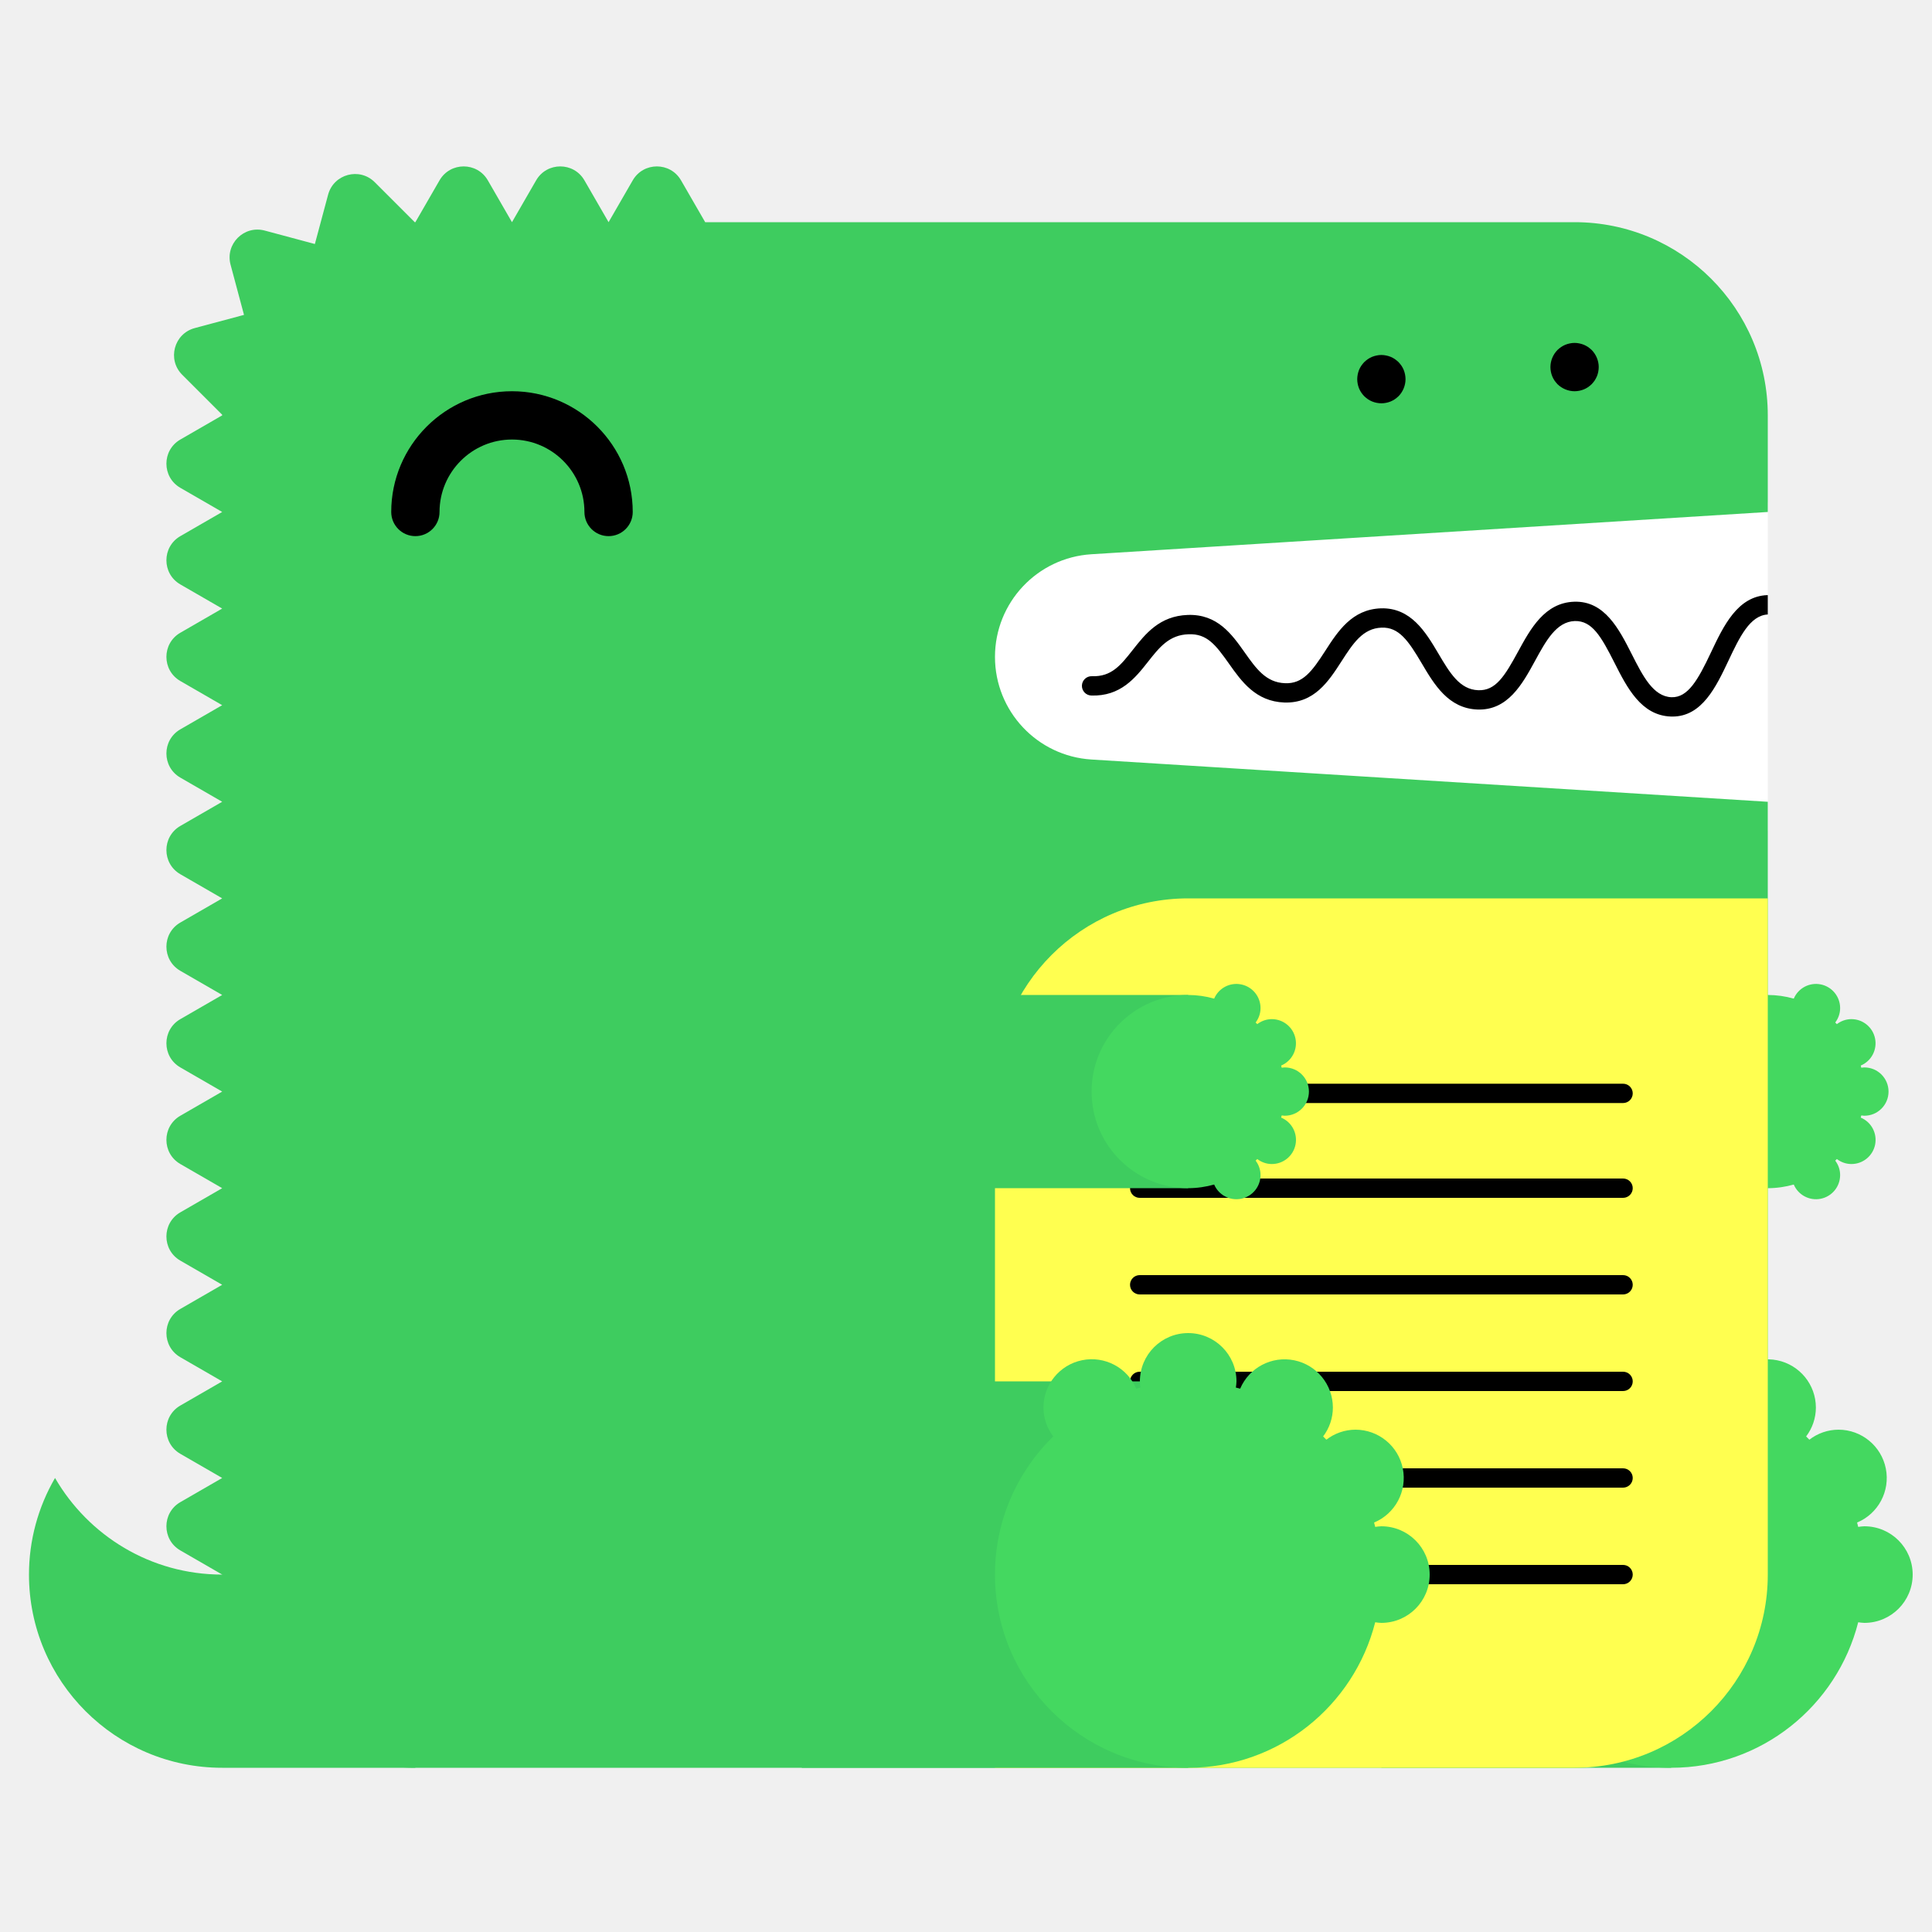
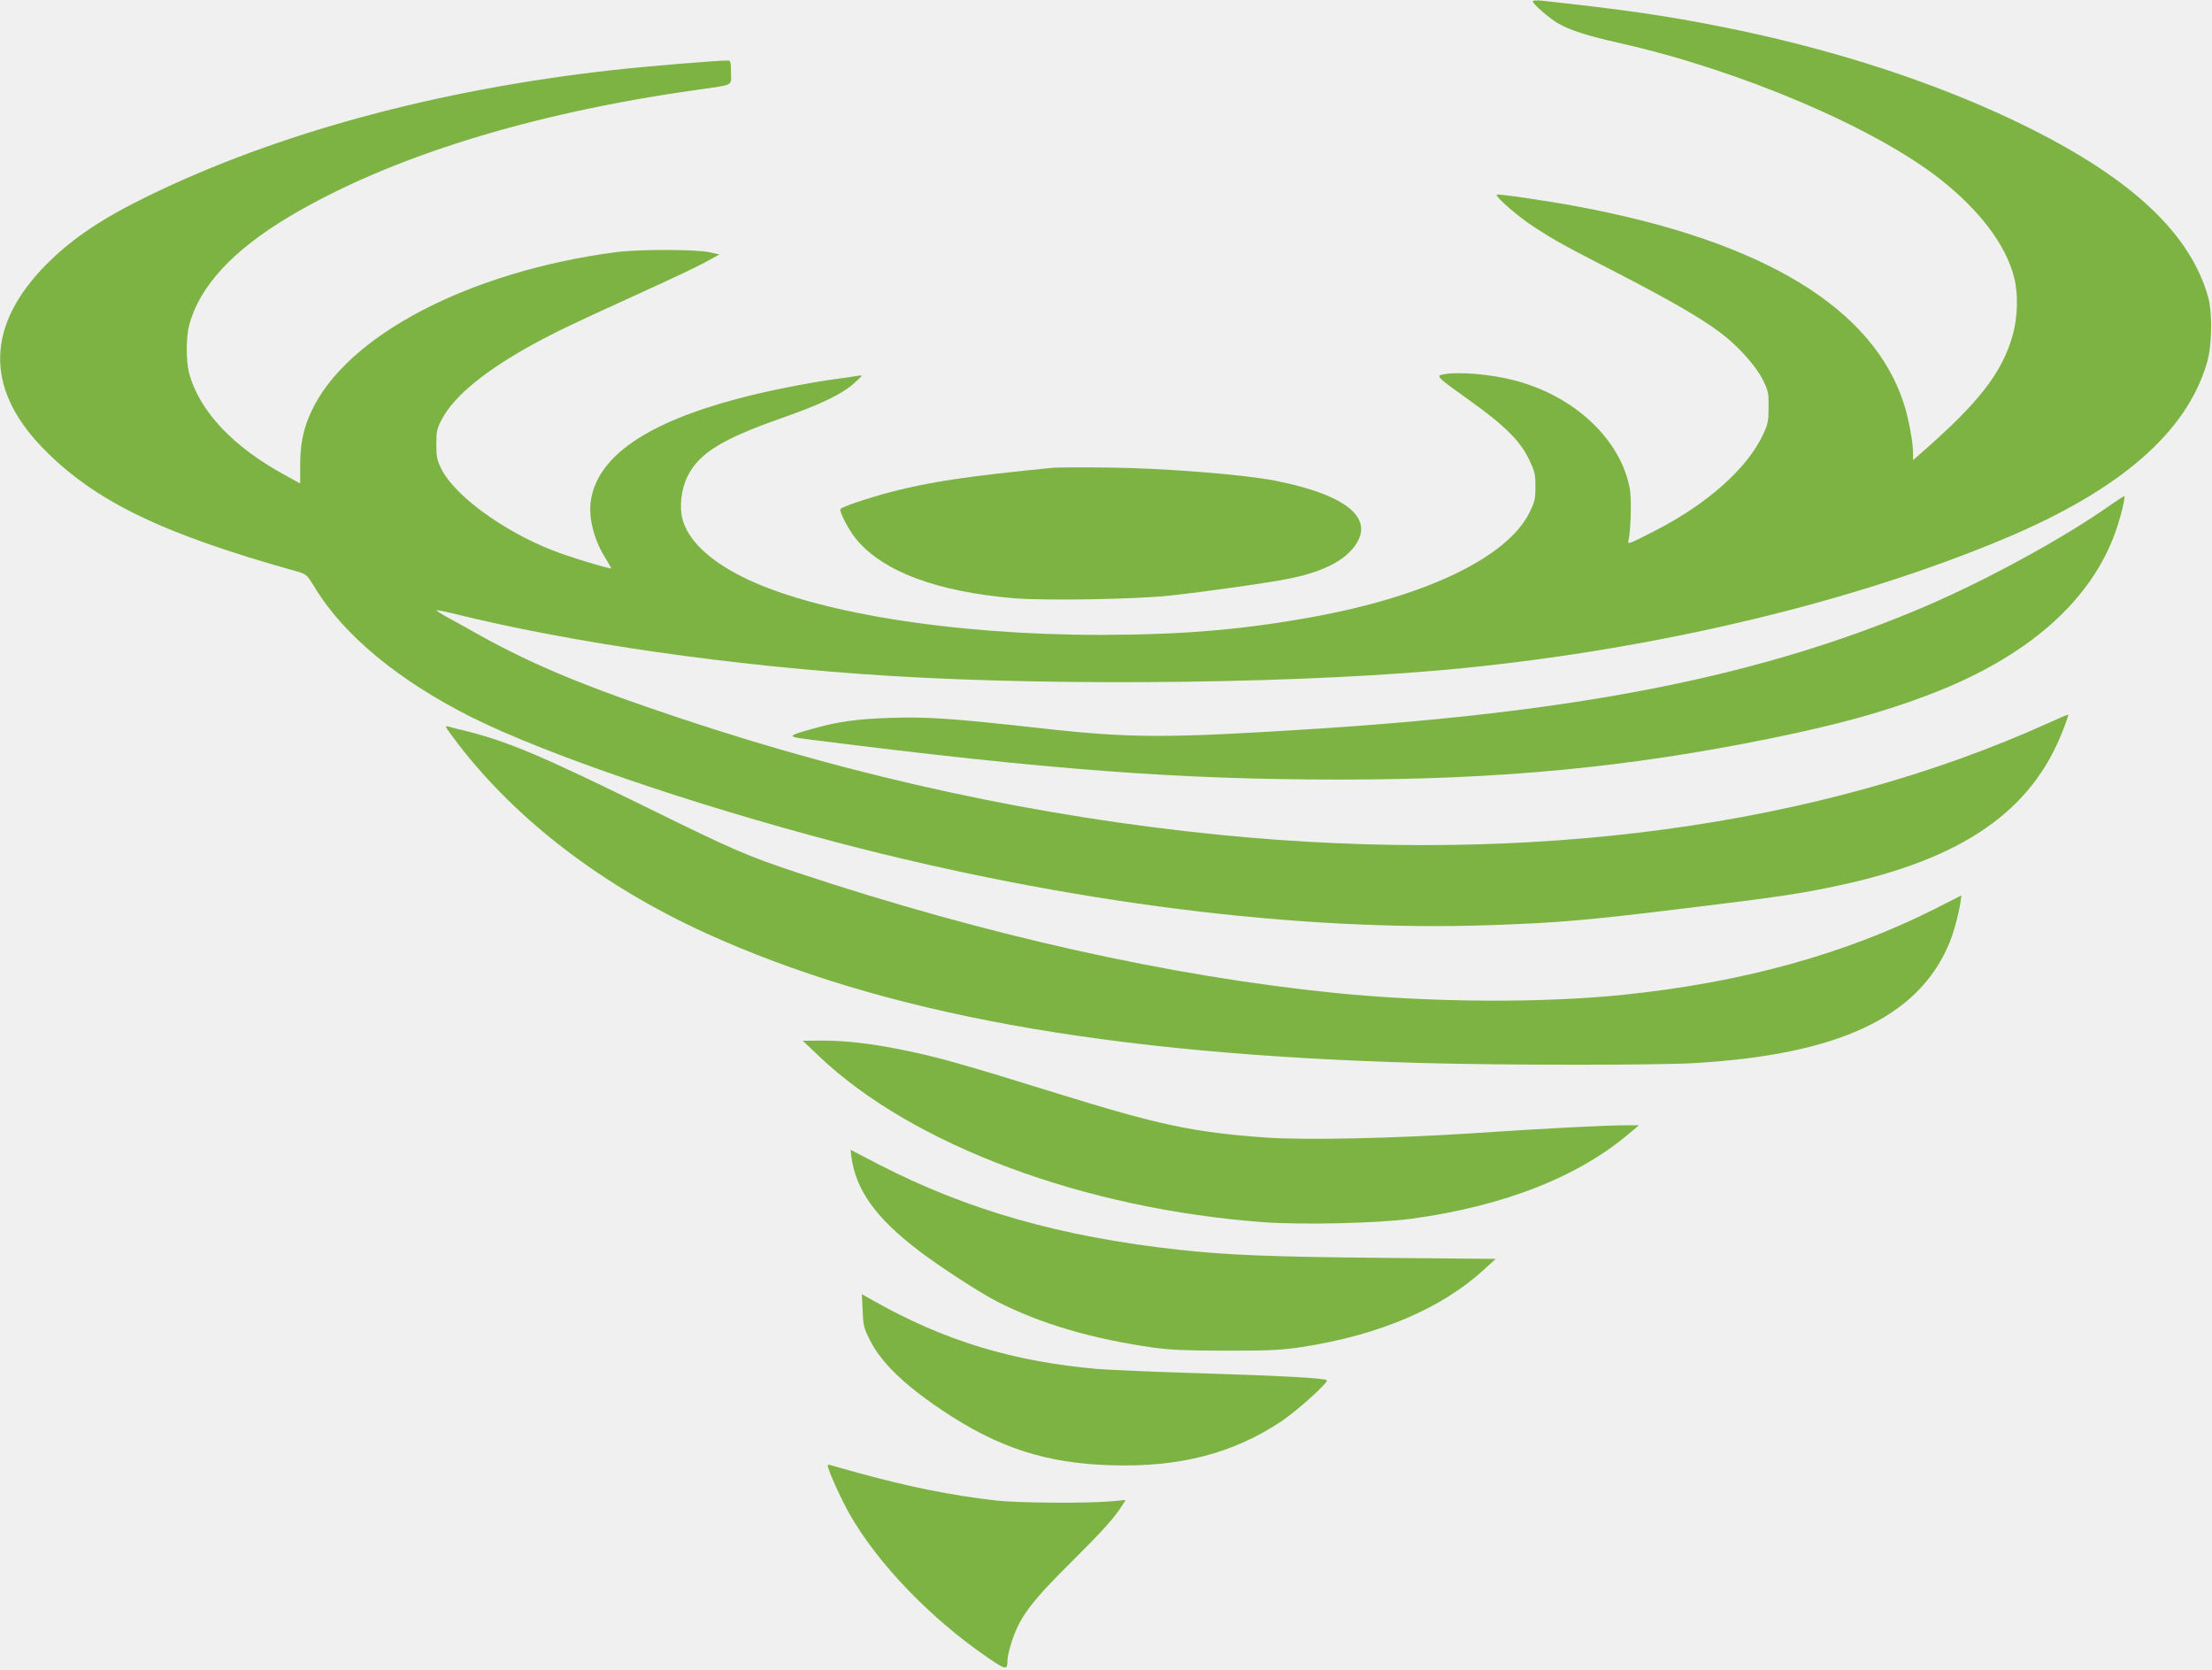
- <svg xmlns="http://www.w3.org/2000/svg" width="200" height="200" viewBox="0 0 200 200">
-   <g fill="none" fill-rule="evenodd">
-     <path fill="#FFF" d="M99 52h84v34H99z" />
-     <path d="M23 163c-7.398 0-13.843-4.027-17.303-10A19.886 19.886 0 0 0 3 163c0 11.046 8.954 20 20 20h20v-20H23z" fill="#3ECC5F" />
-     <path d="M112.98 57.376L183 53V43c0-11.046-8.954-20-20-20H73l-2.5-4.33c-1.112-1.925-3.889-1.925-5 0L63 23l-2.5-4.33c-1.111-1.925-3.889-1.925-5 0L53 23l-2.5-4.33c-1.111-1.925-3.889-1.925-5 0L43 23c-.022 0-.042.003-.065.003l-4.142-4.141c-1.57-1.571-4.252-.853-4.828 1.294l-1.369 5.104-5.192-1.392c-2.148-.575-4.111 1.389-3.535 3.536l1.39 5.193-5.102 1.367c-2.148.576-2.867 3.259-1.296 4.83l4.142 4.142c0 .021-.003.042-.003.064l-4.33 2.5c-1.925 1.111-1.925 3.889 0 5L23 53l-4.33 2.5c-1.925 1.111-1.925 3.889 0 5L23 63l-4.33 2.5c-1.925 1.111-1.925 3.889 0 5L23 73l-4.33 2.5c-1.925 1.111-1.925 3.889 0 5L23 83l-4.33 2.5c-1.925 1.111-1.925 3.889 0 5L23 93l-4.33 2.5c-1.925 1.111-1.925 3.889 0 5L23 103l-4.33 2.5c-1.925 1.111-1.925 3.889 0 5L23 113l-4.33 2.5c-1.925 1.111-1.925 3.889 0 5L23 123l-4.33 2.5c-1.925 1.111-1.925 3.889 0 5L23 133l-4.33 2.5c-1.925 1.111-1.925 3.889 0 5L23 143l-4.33 2.5c-1.925 1.111-1.925 3.889 0 5L23 153l-4.33 2.5c-1.925 1.111-1.925 3.889 0 5L23 163c0 11.046 8.954 20 20 20h120c11.046 0 20-8.954 20-20V83l-70.02-4.376A10.645 10.645 0 0 1 103 68c0-5.621 4.37-10.273 9.98-10.624" fill="#3ECC5F" />
-     <path fill="#3ECC5F" d="M143 183h30v-40h-30z" />
-     <path d="M193 158c-.219 0-.428.037-.639.064-.038-.15-.074-.301-.116-.451A5 5 0 0 0 190.32 148a4.96 4.96 0 0 0-3.016 1.036 26.531 26.531 0 0 0-.335-.336 4.955 4.955 0 0 0 1.011-2.987 5 5 0 0 0-9.599-1.959c-.148-.042-.297-.077-.445-.115.027-.211.064-.42.064-.639a5 5 0 0 0-5-5 5 5 0 0 0-5 5c0 .219.037.428.064.639-.148.038-.297.073-.445.115a4.998 4.998 0 0 0-9.599 1.959c0 1.125.384 2.151 1.011 2.987-3.717 3.632-6.031 8.693-6.031 14.3 0 11.046 8.954 20 20 20 9.339 0 17.16-6.41 19.361-15.064.211.027.42.064.639.064a5 5 0 0 0 5-5 5 5 0 0 0-5-5" fill="#44D860" />
-     <path fill="#3ECC5F" d="M153 123h30v-20h-30z" />
-     <path d="M193 115.5a2.5 2.5 0 1 0 0-5c-.109 0-.214.019-.319.032-.02-.075-.037-.15-.058-.225a2.501 2.501 0 0 0-.963-4.807c-.569 0-1.088.197-1.508.518a6.653 6.653 0 0 0-.168-.168c.314-.417.506-.931.506-1.494a2.5 2.5 0 0 0-4.8-.979A9.987 9.987 0 0 0 183 103c-5.522 0-10 4.478-10 10s4.478 10 10 10c.934 0 1.833-.138 2.69-.377a2.5 2.5 0 0 0 4.8-.979c0-.563-.192-1.077-.506-1.494.057-.055.113-.111.168-.168.42.321.939.518 1.508.518a2.5 2.5 0 0 0 .963-4.807c.021-.074.038-.15.058-.225.105.013.21.032.319.032" fill="#44D860" />
-     <path d="M63 55.5a2.5 2.5 0 0 1-2.5-2.5c0-4.136-3.364-7.5-7.5-7.5s-7.5 3.364-7.5 7.5a2.5 2.5 0 1 1-5 0c0-6.893 5.607-12.5 12.5-12.5S65.5 46.107 65.5 53a2.5 2.5 0 0 1-2.5 2.5" fill="#000" />
-     <path d="M103 183h60c11.046 0 20-8.954 20-20V93h-60c-11.046 0-20 8.954-20 20v70z" fill="#FFFF50" />
-     <path d="M168.02 124h-50.04a1 1 0 1 1 0-2h50.04a1 1 0 1 1 0 2m0 20h-50.04a1 1 0 1 1 0-2h50.04a1 1 0 1 1 0 2m0 20h-50.04a1 1 0 1 1 0-2h50.04a1 1 0 1 1 0 2m0-49.814h-50.04a1 1 0 1 1 0-2h50.04a1 1 0 1 1 0 2m0 19.814h-50.04a1 1 0 1 1 0-2h50.04a1 1 0 1 1 0 2m0 20h-50.04a1 1 0 1 1 0-2h50.04a1 1 0 1 1 0 2M183 61.611c-.012 0-.022-.006-.034-.005-3.09.105-4.552 3.196-5.842 5.923-1.346 2.85-2.387 4.703-4.093 4.647-1.889-.068-2.969-2.202-4.113-4.46-1.314-2.594-2.814-5.536-5.963-5.426-3.046.104-4.513 2.794-5.807 5.167-1.377 2.528-2.314 4.065-4.121 3.994-1.927-.07-2.951-1.805-4.136-3.813-1.321-2.236-2.848-4.75-5.936-4.664-2.994.103-4.465 2.385-5.763 4.4-1.373 2.13-2.335 3.428-4.165 3.351-1.973-.07-2.992-1.51-4.171-3.177-1.324-1.873-2.816-3.993-5.895-3.89-2.928.1-4.399 1.97-5.696 3.618-1.232 1.564-2.194 2.802-4.229 2.724a1 1 0 0 0-.072 2c3.017.101 4.545-1.8 5.872-3.487 1.177-1.496 2.193-2.787 4.193-2.855 1.926-.082 2.829 1.115 4.195 3.045 1.297 1.834 2.769 3.914 5.731 4.021 3.103.104 4.596-2.215 5.918-4.267 1.182-1.834 2.202-3.417 4.15-3.484 1.793-.067 2.769 1.35 4.145 3.681 1.297 2.197 2.766 4.686 5.787 4.796 3.125.108 4.634-2.62 5.949-5.035 1.139-2.088 2.214-4.06 4.119-4.126 1.793-.042 2.728 1.595 4.111 4.33 1.292 2.553 2.757 5.445 5.825 5.556l.169.003c3.064 0 4.518-3.075 5.805-5.794 1.139-2.41 2.217-4.68 4.067-4.773v-2z" fill="#000" />
-     <path fill="#3ECC5F" d="M83 183h40v-40H83z" />
-     <path d="M143 158c-.219 0-.428.037-.639.064-.038-.15-.074-.301-.116-.451A5 5 0 0 0 140.32 148a4.96 4.96 0 0 0-3.016 1.036 26.531 26.531 0 0 0-.335-.336 4.955 4.955 0 0 0 1.011-2.987 5 5 0 0 0-9.599-1.959c-.148-.042-.297-.077-.445-.115.027-.211.064-.42.064-.639a5 5 0 0 0-5-5 5 5 0 0 0-5 5c0 .219.037.428.064.639-.148.038-.297.073-.445.115a4.998 4.998 0 0 0-9.599 1.959c0 1.125.384 2.151 1.011 2.987-3.717 3.632-6.031 8.693-6.031 14.3 0 11.046 8.954 20 20 20 9.339 0 17.16-6.41 19.361-15.064.211.027.42.064.639.064a5 5 0 0 0 5-5 5 5 0 0 0-5-5" fill="#44D860" />
-     <path fill="#3ECC5F" d="M83 123h40v-20H83z" />
-     <path d="M133 115.5a2.5 2.5 0 1 0 0-5c-.109 0-.214.019-.319.032-.02-.075-.037-.15-.058-.225a2.501 2.501 0 0 0-.963-4.807c-.569 0-1.088.197-1.508.518a6.653 6.653 0 0 0-.168-.168c.314-.417.506-.931.506-1.494a2.5 2.5 0 0 0-4.8-.979A9.987 9.987 0 0 0 123 103c-5.522 0-10 4.478-10 10s4.478 10 10 10c.934 0 1.833-.138 2.69-.377a2.5 2.5 0 0 0 4.8-.979c0-.563-.192-1.077-.506-1.494.057-.055.113-.111.168-.168.42.321.939.518 1.508.518a2.5 2.5 0 0 0 .963-4.807c.021-.074.038-.15.058-.225.105.013.21.032.319.032" fill="#44D860" />
-     <path d="M143 41.75c-.16 0-.33-.02-.49-.05a2.52 2.52 0 0 1-.47-.14c-.15-.06-.29-.14-.431-.23-.13-.09-.259-.2-.38-.31-.109-.12-.219-.24-.309-.38s-.17-.28-.231-.43a2.619 2.619 0 0 1-.189-.96c0-.16.02-.33.05-.49.03-.16.08-.31.139-.47.061-.15.141-.29.231-.43.09-.13.2-.26.309-.38.121-.11.25-.22.38-.31.141-.09.281-.17.431-.23.149-.06.31-.11.47-.14.32-.07.65-.07.98 0 .159.03.32.08.47.14.149.06.29.14.43.23.13.09.259.2.38.31.11.12.22.25.31.38.09.14.17.28.23.43.06.16.11.31.14.47.029.16.05.33.05.49 0 .66-.271 1.31-.73 1.77-.121.11-.25.22-.38.31-.14.09-.281.17-.43.23a2.565 2.565 0 0 1-.96.19m20-1.25c-.66 0-1.3-.27-1.771-.73a3.802 3.802 0 0 1-.309-.38c-.09-.14-.17-.28-.231-.43a2.619 2.619 0 0 1-.189-.96c0-.66.27-1.3.729-1.77.121-.11.25-.22.38-.31.141-.09.281-.17.431-.23.149-.06.31-.11.47-.14.32-.07.66-.07.98 0 .159.03.32.08.47.14.149.06.29.14.43.23.13.09.259.2.38.31.459.47.73 1.11.73 1.77 0 .16-.021.33-.05.49-.03.16-.08.32-.14.47-.07.15-.14.29-.23.43-.09.13-.2.26-.31.38-.121.11-.25.22-.38.31-.14.09-.281.17-.43.23a2.565 2.565 0 0 1-.96.19" fill="#000" />
+ <svg xmlns="http://www.w3.org/2000/svg" version="1.0" width="1280pt" height="966pt" viewBox="0 0 1280 966" preserveAspectRatio="xMidYMid meet">
+   <g transform="translate(0,966) scale(0.1,-0.1)" fill="#7db343" stroke="none">
+     <path d="M8870 9652 c0 -15 93 -96 144 -126 70 -41 170 -73 362 -116 693 -156 1473 -488 1854 -789 229 -181 378 -380 425 -566 25 -97 21 -234 -10 -340 -61 -210 -190 -378 -503 -654 l-72 -63 0 43 c0 59 -24 189 -50 274 -175 561 -814 949 -1889 1150 -182 34 -464 75 -470 69 -11 -10 125 -129 216 -187 128 -83 167 -104 495 -273 290 -150 467 -252 580 -336 99 -73 208 -193 248 -274 32 -64 35 -76 34 -159 0 -80 -3 -98 -32 -159 -91 -196 -324 -403 -626 -557 -158 -81 -159 -81 -152 -53 13 59 18 240 7 297 -53 286 -322 538 -670 627 -139 36 -323 51 -410 34 -43 -9 -38 -14 148 -147 204 -145 298 -238 348 -343 34 -71 38 -87 38 -159 0 -71 -4 -88 -34 -149 -127 -259 -596 -485 -1253 -605 -407 -74 -749 -103 -1228 -104 -867 0 -1675 132 -2083 340 -187 96 -304 208 -337 327 -20 73 -9 174 29 251 65 132 199 215 541 335 234 82 353 140 425 205 49 44 49 46 20 41 -16 -3 -82 -13 -145 -21 -161 -23 -392 -69 -545 -110 -527 -139 -808 -330 -854 -579 -19 -102 13 -235 83 -346 19 -30 33 -56 32 -58 -6 -5 -255 70 -341 105 -285 112 -563 316 -640 468 -26 53 -30 70 -30 145 0 78 3 90 35 150 71 132 255 281 530 431 134 73 223 115 609 291 157 71 325 150 375 177 l89 49 -59 13 c-76 17 -407 17 -534 1 -857 -112 -1571 -486 -1771 -928 -44 -96 -62 -185 -62 -305 l0 -106 -78 43 c-309 166 -506 375 -565 597 -18 68 -18 208 1 277 60 224 252 432 579 627 577 343 1392 597 2351 732 229 33 205 21 205 102 0 59 -3 69 -17 69 -71 0 -489 -35 -673 -56 -1015 -114 -1937 -364 -2685 -729 -264 -129 -433 -242 -581 -389 -353 -353 -364 -716 -33 -1061 298 -310 689 -501 1474 -720 59 -17 60 -18 108 -96 166 -274 486 -538 905 -748 426 -213 1272 -503 2117 -725 1327 -348 2671 -518 3785 -478 399 14 553 28 1120 97 537 65 676 86 885 131 722 154 1124 432 1304 903 18 46 31 85 29 86 -2 2 -52 -19 -113 -47 -1328 -601 -2998 -826 -4795 -648 -1046 104 -2088 329 -3125 675 -538 179 -838 303 -1152 476 -81 46 -172 96 -200 111 -29 16 -55 33 -57 37 -3 3 37 -4 87 -16 699 -174 1630 -307 2532 -363 1025 -63 2458 -43 3335 46 1127 114 2239 380 3110 744 678 283 1065 619 1182 1025 28 97 31 285 6 375 -112 402 -505 744 -1228 1071 -464 209 -1008 379 -1582 493 -324 65 -568 100 -1045 152 -32 3 -53 2 -53 -4z" />
+     <path d="M6095 6954 c-498 -49 -711 -81 -935 -139 -144 -38 -292 -88 -297 -101 -6 -17 50 -123 92 -174 156 -187 466 -303 912 -341 180 -15 704 -6 899 15 206 22 574 74 686 97 183 36 306 93 373 172 144 168 -17 311 -445 396 -183 36 -651 73 -965 76 -154 2 -298 1 -320 -1z" />
+     <path d="M12222 6745 c-274 -195 -739 -449 -1107 -604 -925 -391 -1958 -597 -3480 -696 -890 -57 -1090 -57 -1630 4 -489 54 -637 65 -850 58 -192 -6 -308 -22 -445 -61 -164 -46 -164 -47 -5 -67 1368 -173 2120 -229 3045 -229 937 0 1675 71 2500 239 391 80 648 151 915 253 567 216 937 541 1079 948 30 87 57 200 48 200 -4 -1 -35 -21 -70 -45z" />
+     <path d="M2580 5455 c0 -4 32 -48 70 -98 340 -443 836 -822 1431 -1094 1030 -469 2321 -703 4154 -753 474 -13 1362 -13 1575 0 822 49 1280 261 1463 677 28 62 59 173 71 250 l6 43 -157 -80 c-521 -261 -1111 -424 -1798 -495 -476 -49 -1112 -45 -1665 10 -955 96 -2023 334 -3106 693 -306 102 -367 128 -904 392 -585 287 -784 371 -1020 430 -47 11 -93 23 -102 26 -10 3 -18 2 -18 -1z" />
+     <path d="M4740 3549 c540 -514 1534 -884 2575 -960 224 -16 655 -6 851 20 539 73 977 246 1274 504 l44 37 -75 0 c-117 0 -470 -18 -884 -46 -463 -30 -977 -41 -1200 -25 -419 30 -615 72 -1200 253 -557 173 -700 213 -897 253 -180 37 -335 55 -466 55 l-117 -1 95 -90z" />
+     <path d="M4926 2972 c26 -198 143 -360 394 -550 125 -95 346 -238 448 -291 255 -130 550 -217 912 -268 96 -13 193 -17 420 -17 256 0 314 3 440 22 442 69 801 222 1045 445 l70 64 -665 6 c-636 6 -890 16 -1170 47 -683 75 -1222 229 -1736 494 l-162 84 4 -36z" />
+     <path d="M4992 2077 c3 -87 7 -102 43 -172 65 -129 198 -257 420 -406 322 -215 599 -305 976 -316 395 -12 703 68 982 253 94 63 277 228 265 239 -12 12 -263 26 -727 40 -267 8 -537 20 -600 25 -494 44 -885 163 -1295 394 l-69 39 5 -96z" />
+     <path d="M4790 1181 c0 -24 77 -194 127 -282 164 -287 471 -605 799 -829 108 -74 114 -74 114 -10 0 16 13 67 28 113 46 136 113 224 341 450 184 183 248 254 297 331 l18 28 -90 -8 c-138 -12 -536 -9 -659 5 -262 30 -505 79 -803 161 -81 22 -153 43 -159 45 -7 2 -13 1 -13 -4z" />
  </g>
</svg>
